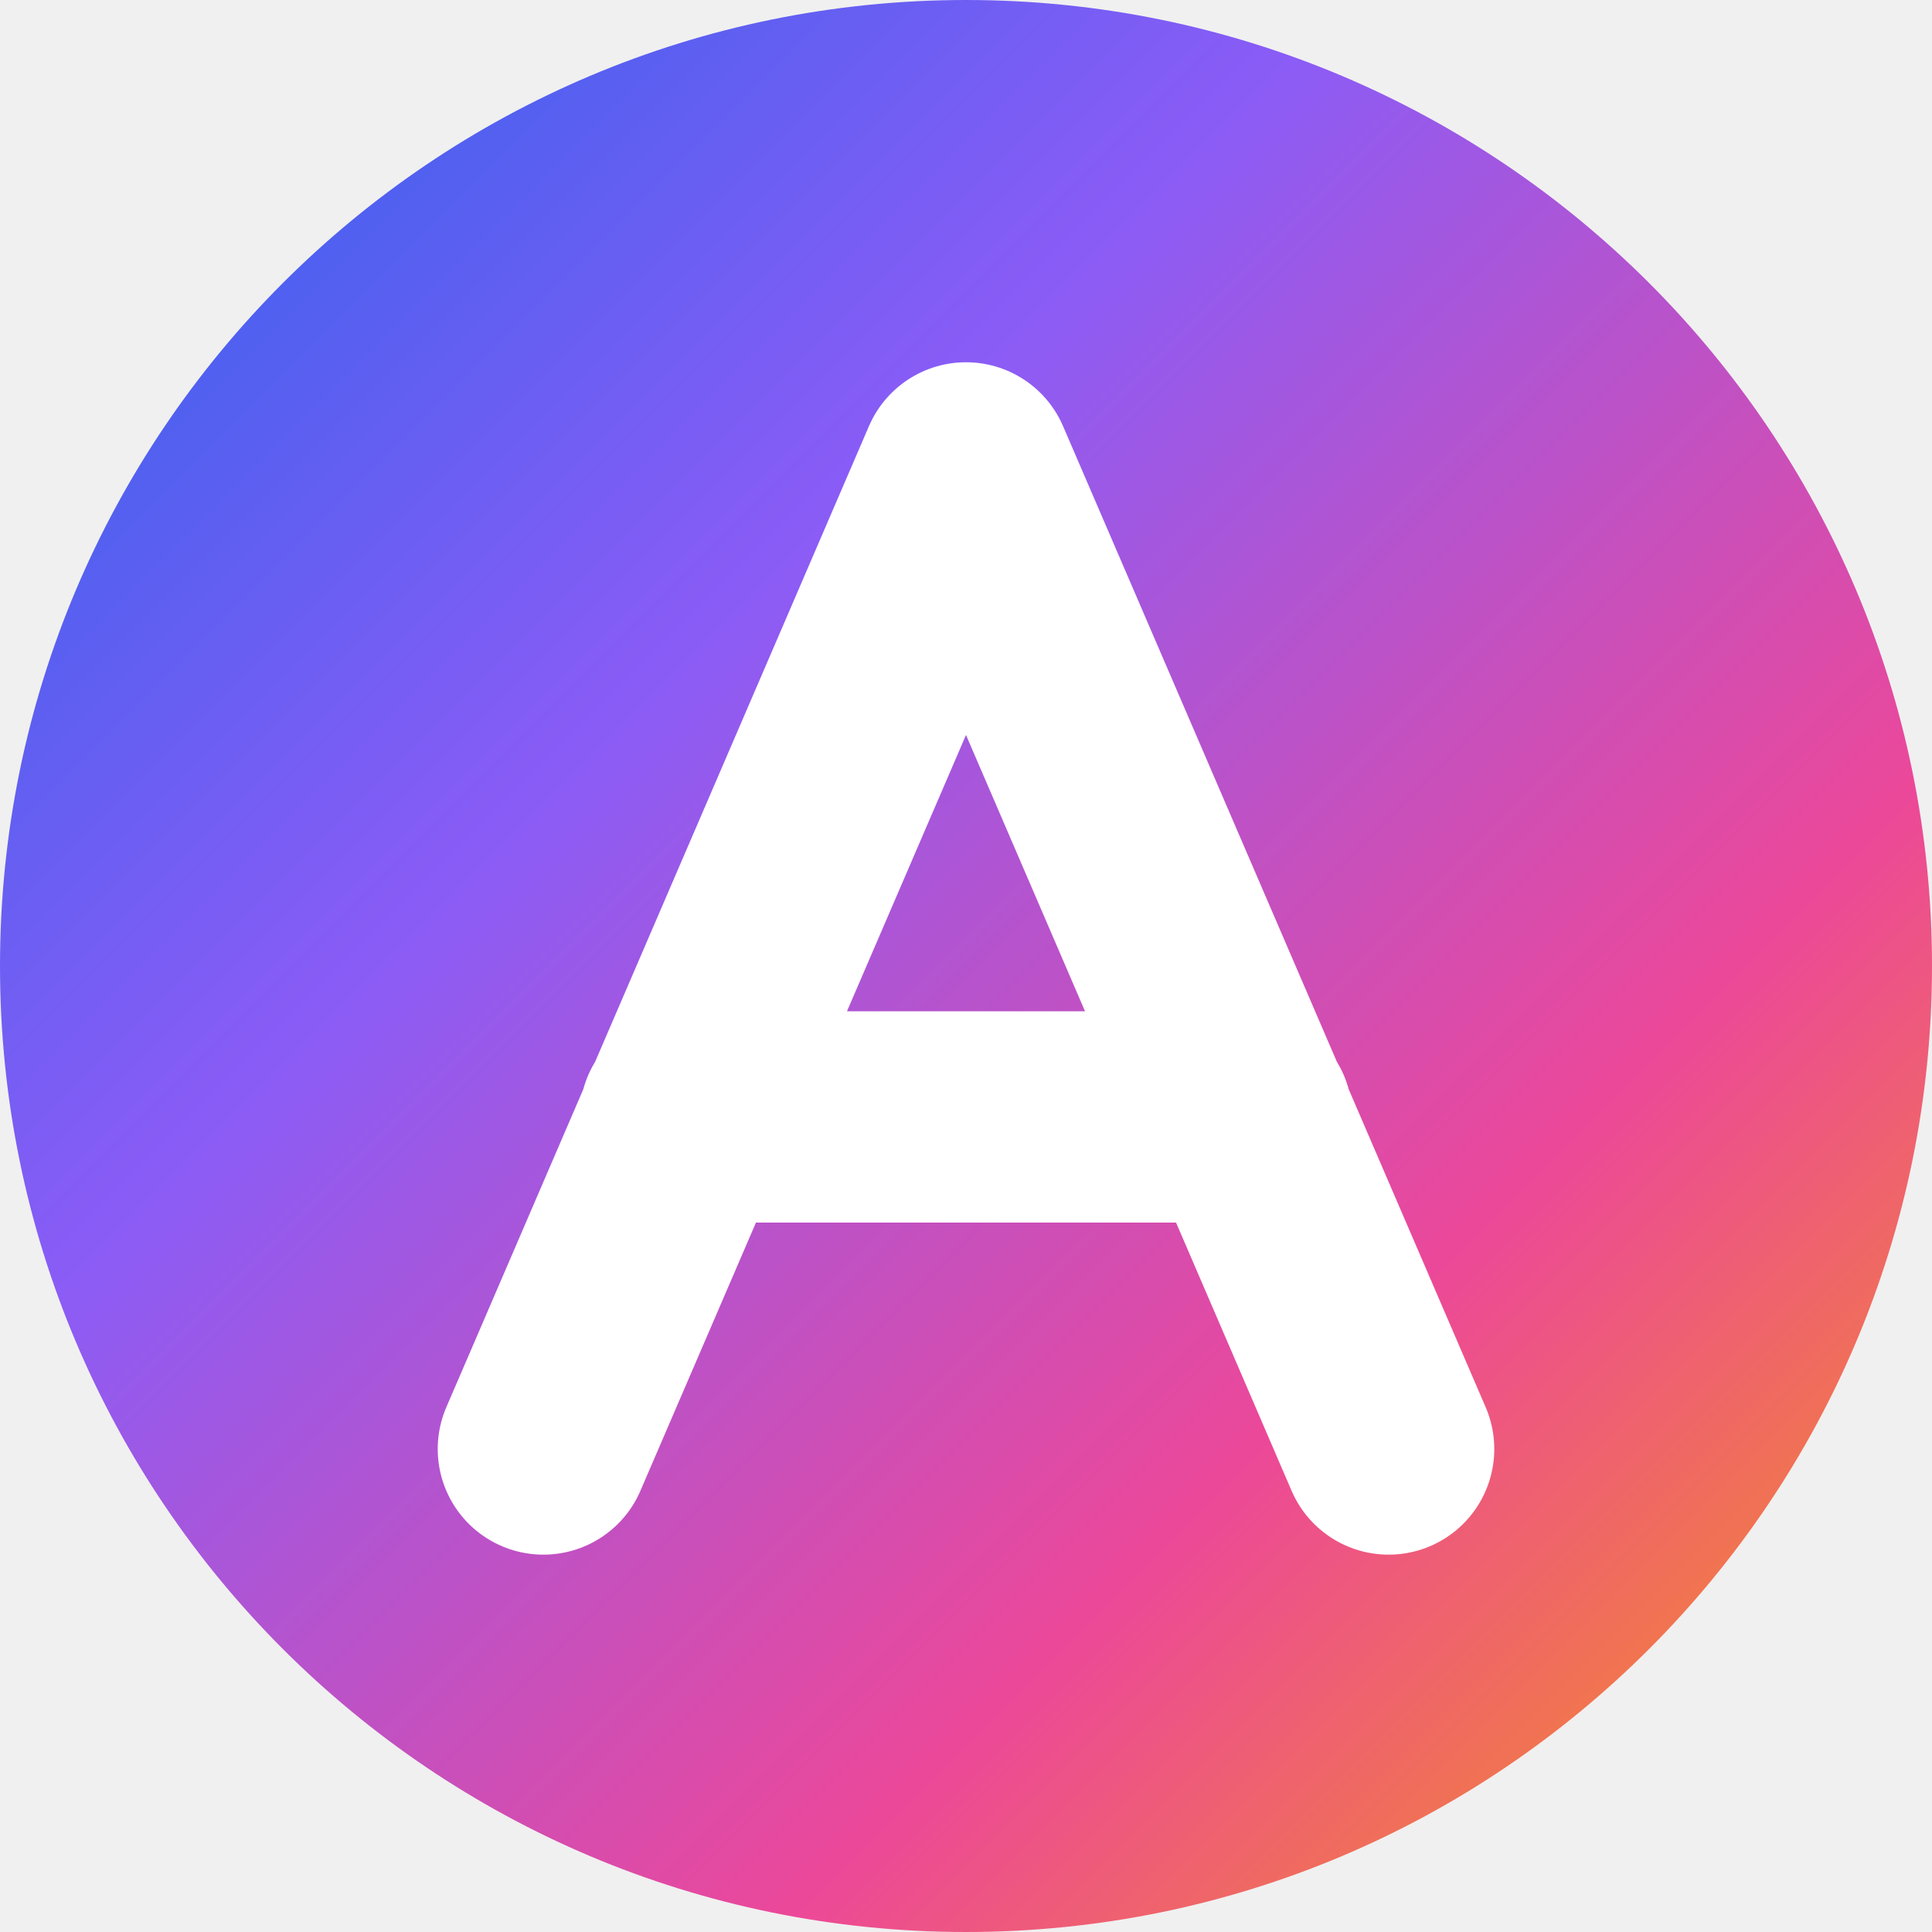
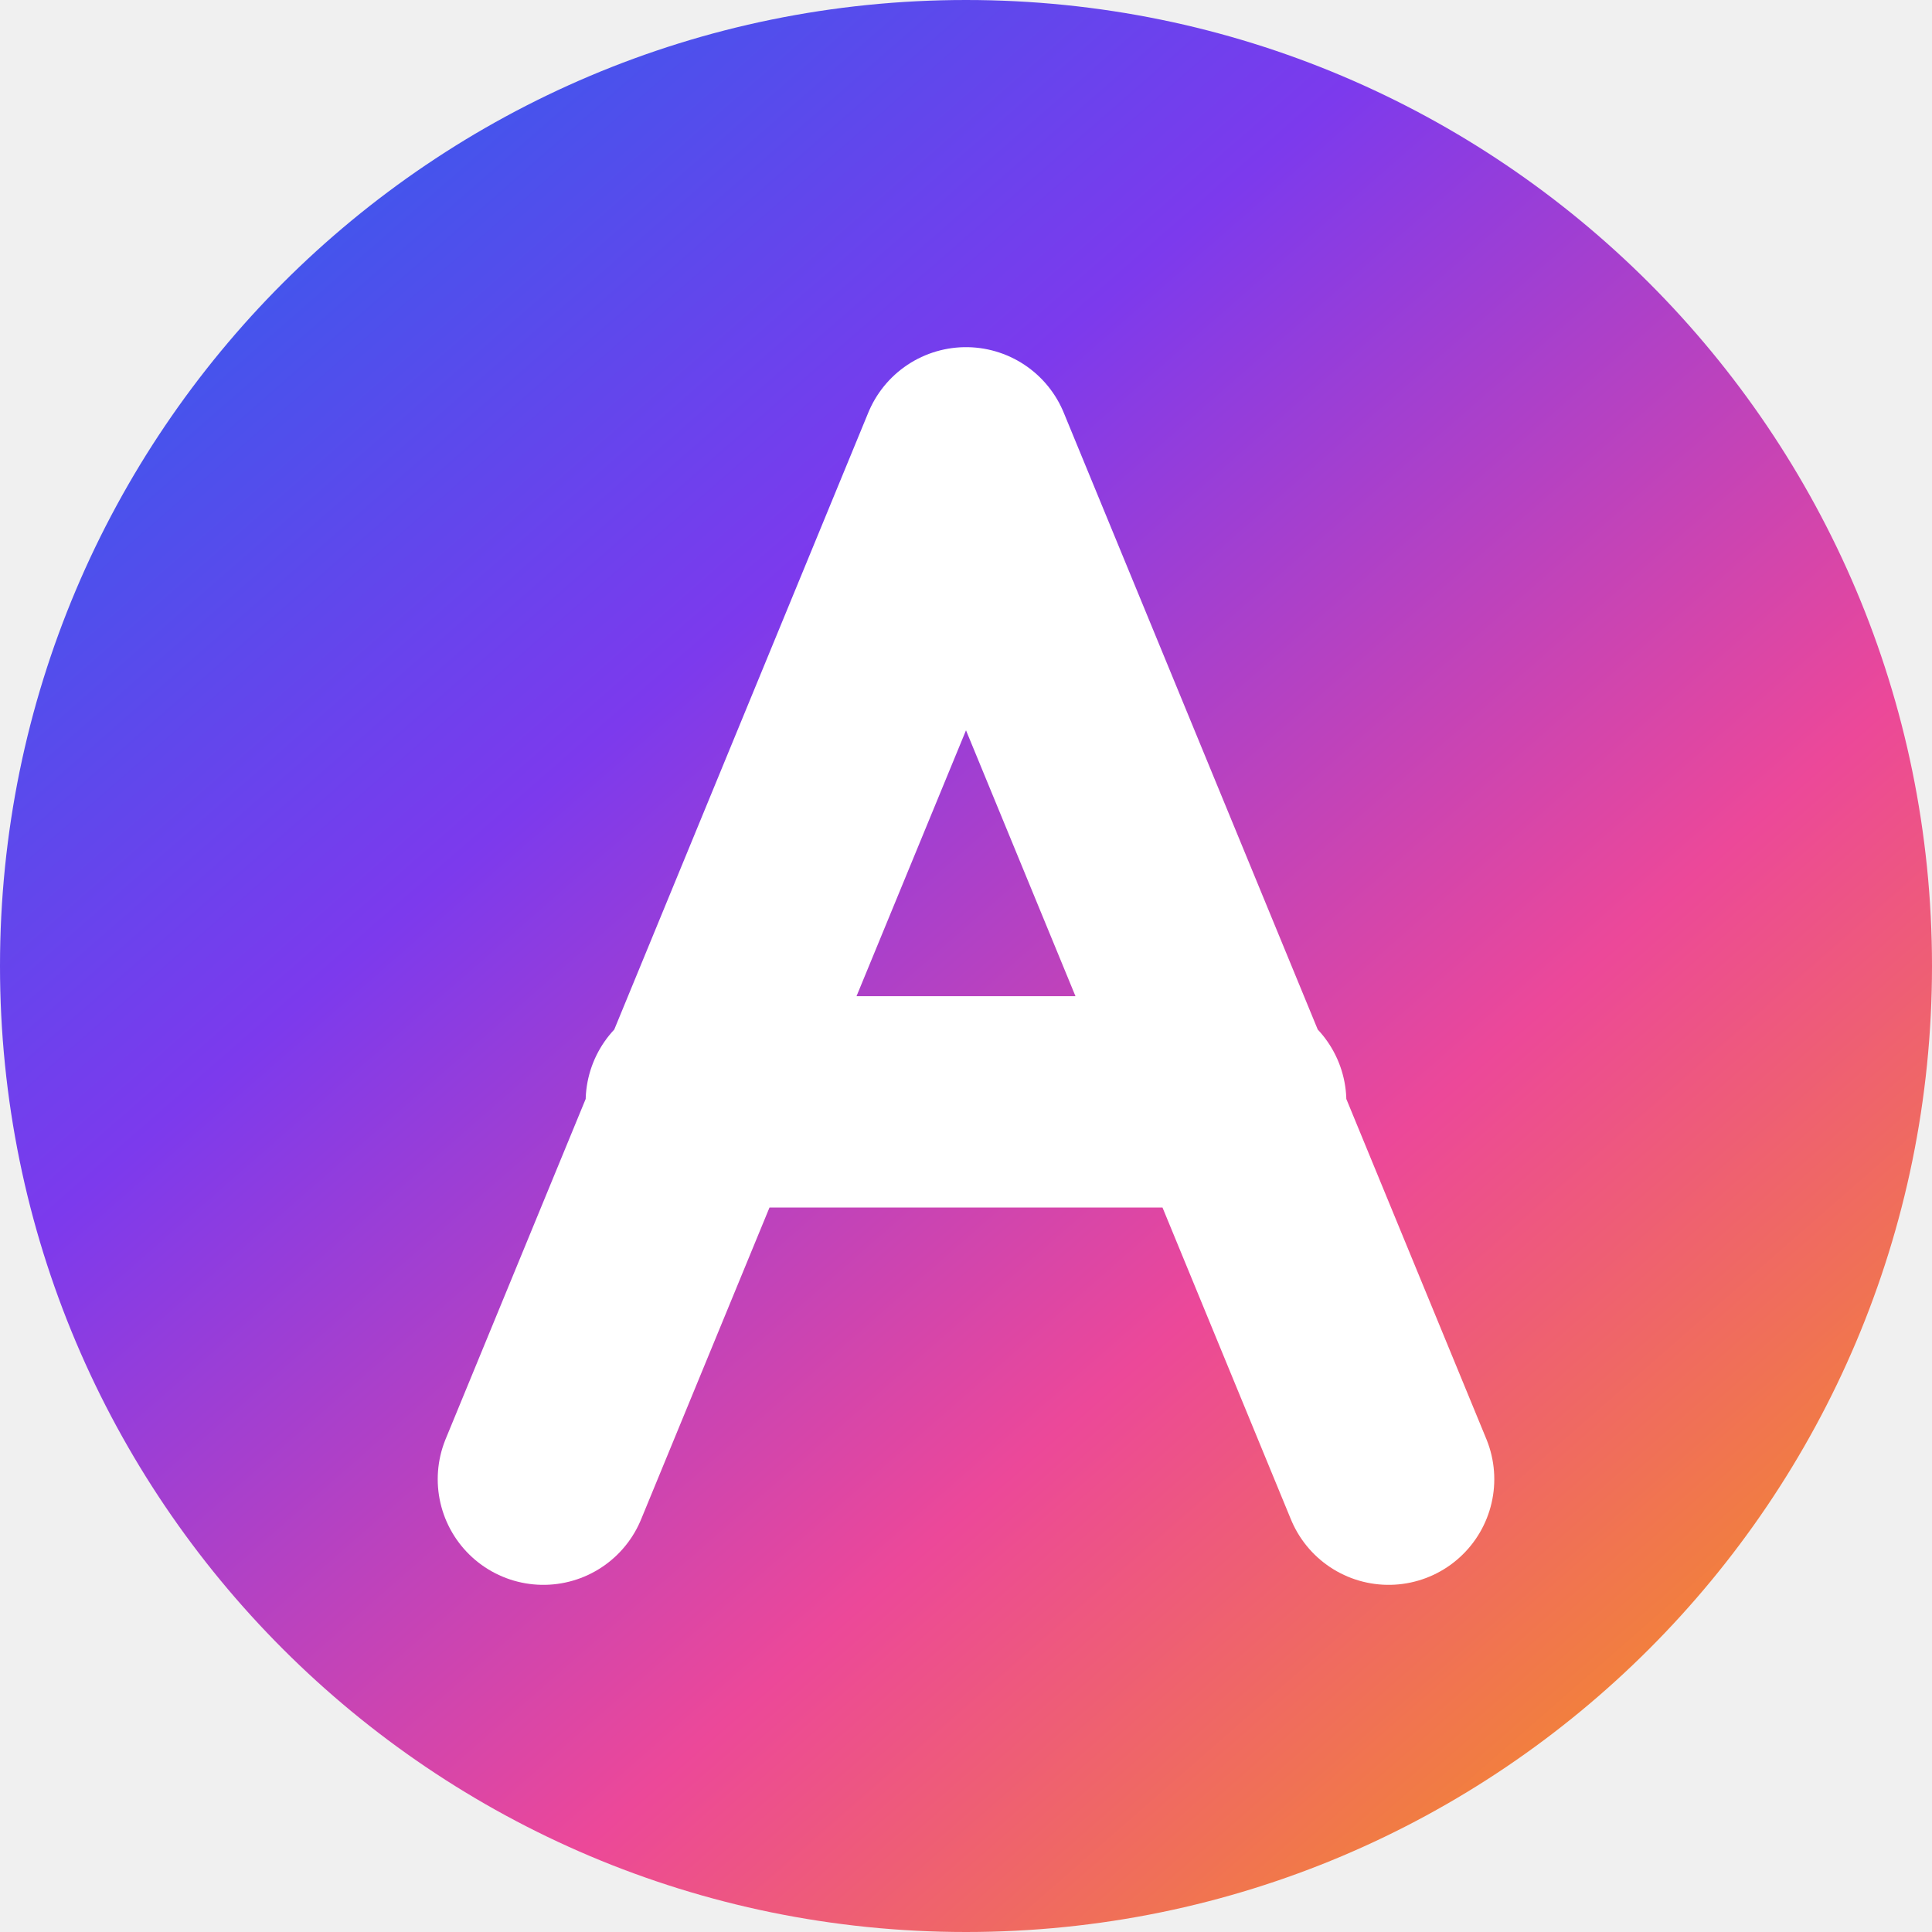
<svg xmlns="http://www.w3.org/2000/svg" viewBox="0 0 64 64" role="img" aria-label="Anish Kumar Patel">
  <defs>
-     <linearGradient id="a" x1="0" y1="0" x2="64" y2="64" gradientUnits="userSpaceOnUse">
+     <linearGradient id="a" x1="4" y1="0" x2="60" y2="64" gradientUnits="userSpaceOnUse">
      <stop offset="0" stop-color="#2563eb" />
-       <stop offset=".35" stop-color="#8b5cf6" />
-       <stop offset=".7" stop-color="#ec4899" />
+       <stop offset=".34" stop-color="#7c3aed" />
+       <stop offset=".66" stop-color="#ec4899" />
      <stop offset="1" stop-color="#f59e0b" />
    </linearGradient>
  </defs>
  <circle cx="32" cy="32" r="32" fill="url(#a)" />
-   <path d="M18 48 32 15.5 46 48M22.7 37H41.3" fill="none" stroke="#fff" stroke-width="7" stroke-linecap="round" stroke-linejoin="round" />
+   <path d="M18 49 32 15 46 49M22.9 36.5H41.1" fill="none" stroke="#fff" stroke-width="7" stroke-linecap="round" stroke-linejoin="round" />
</svg>
